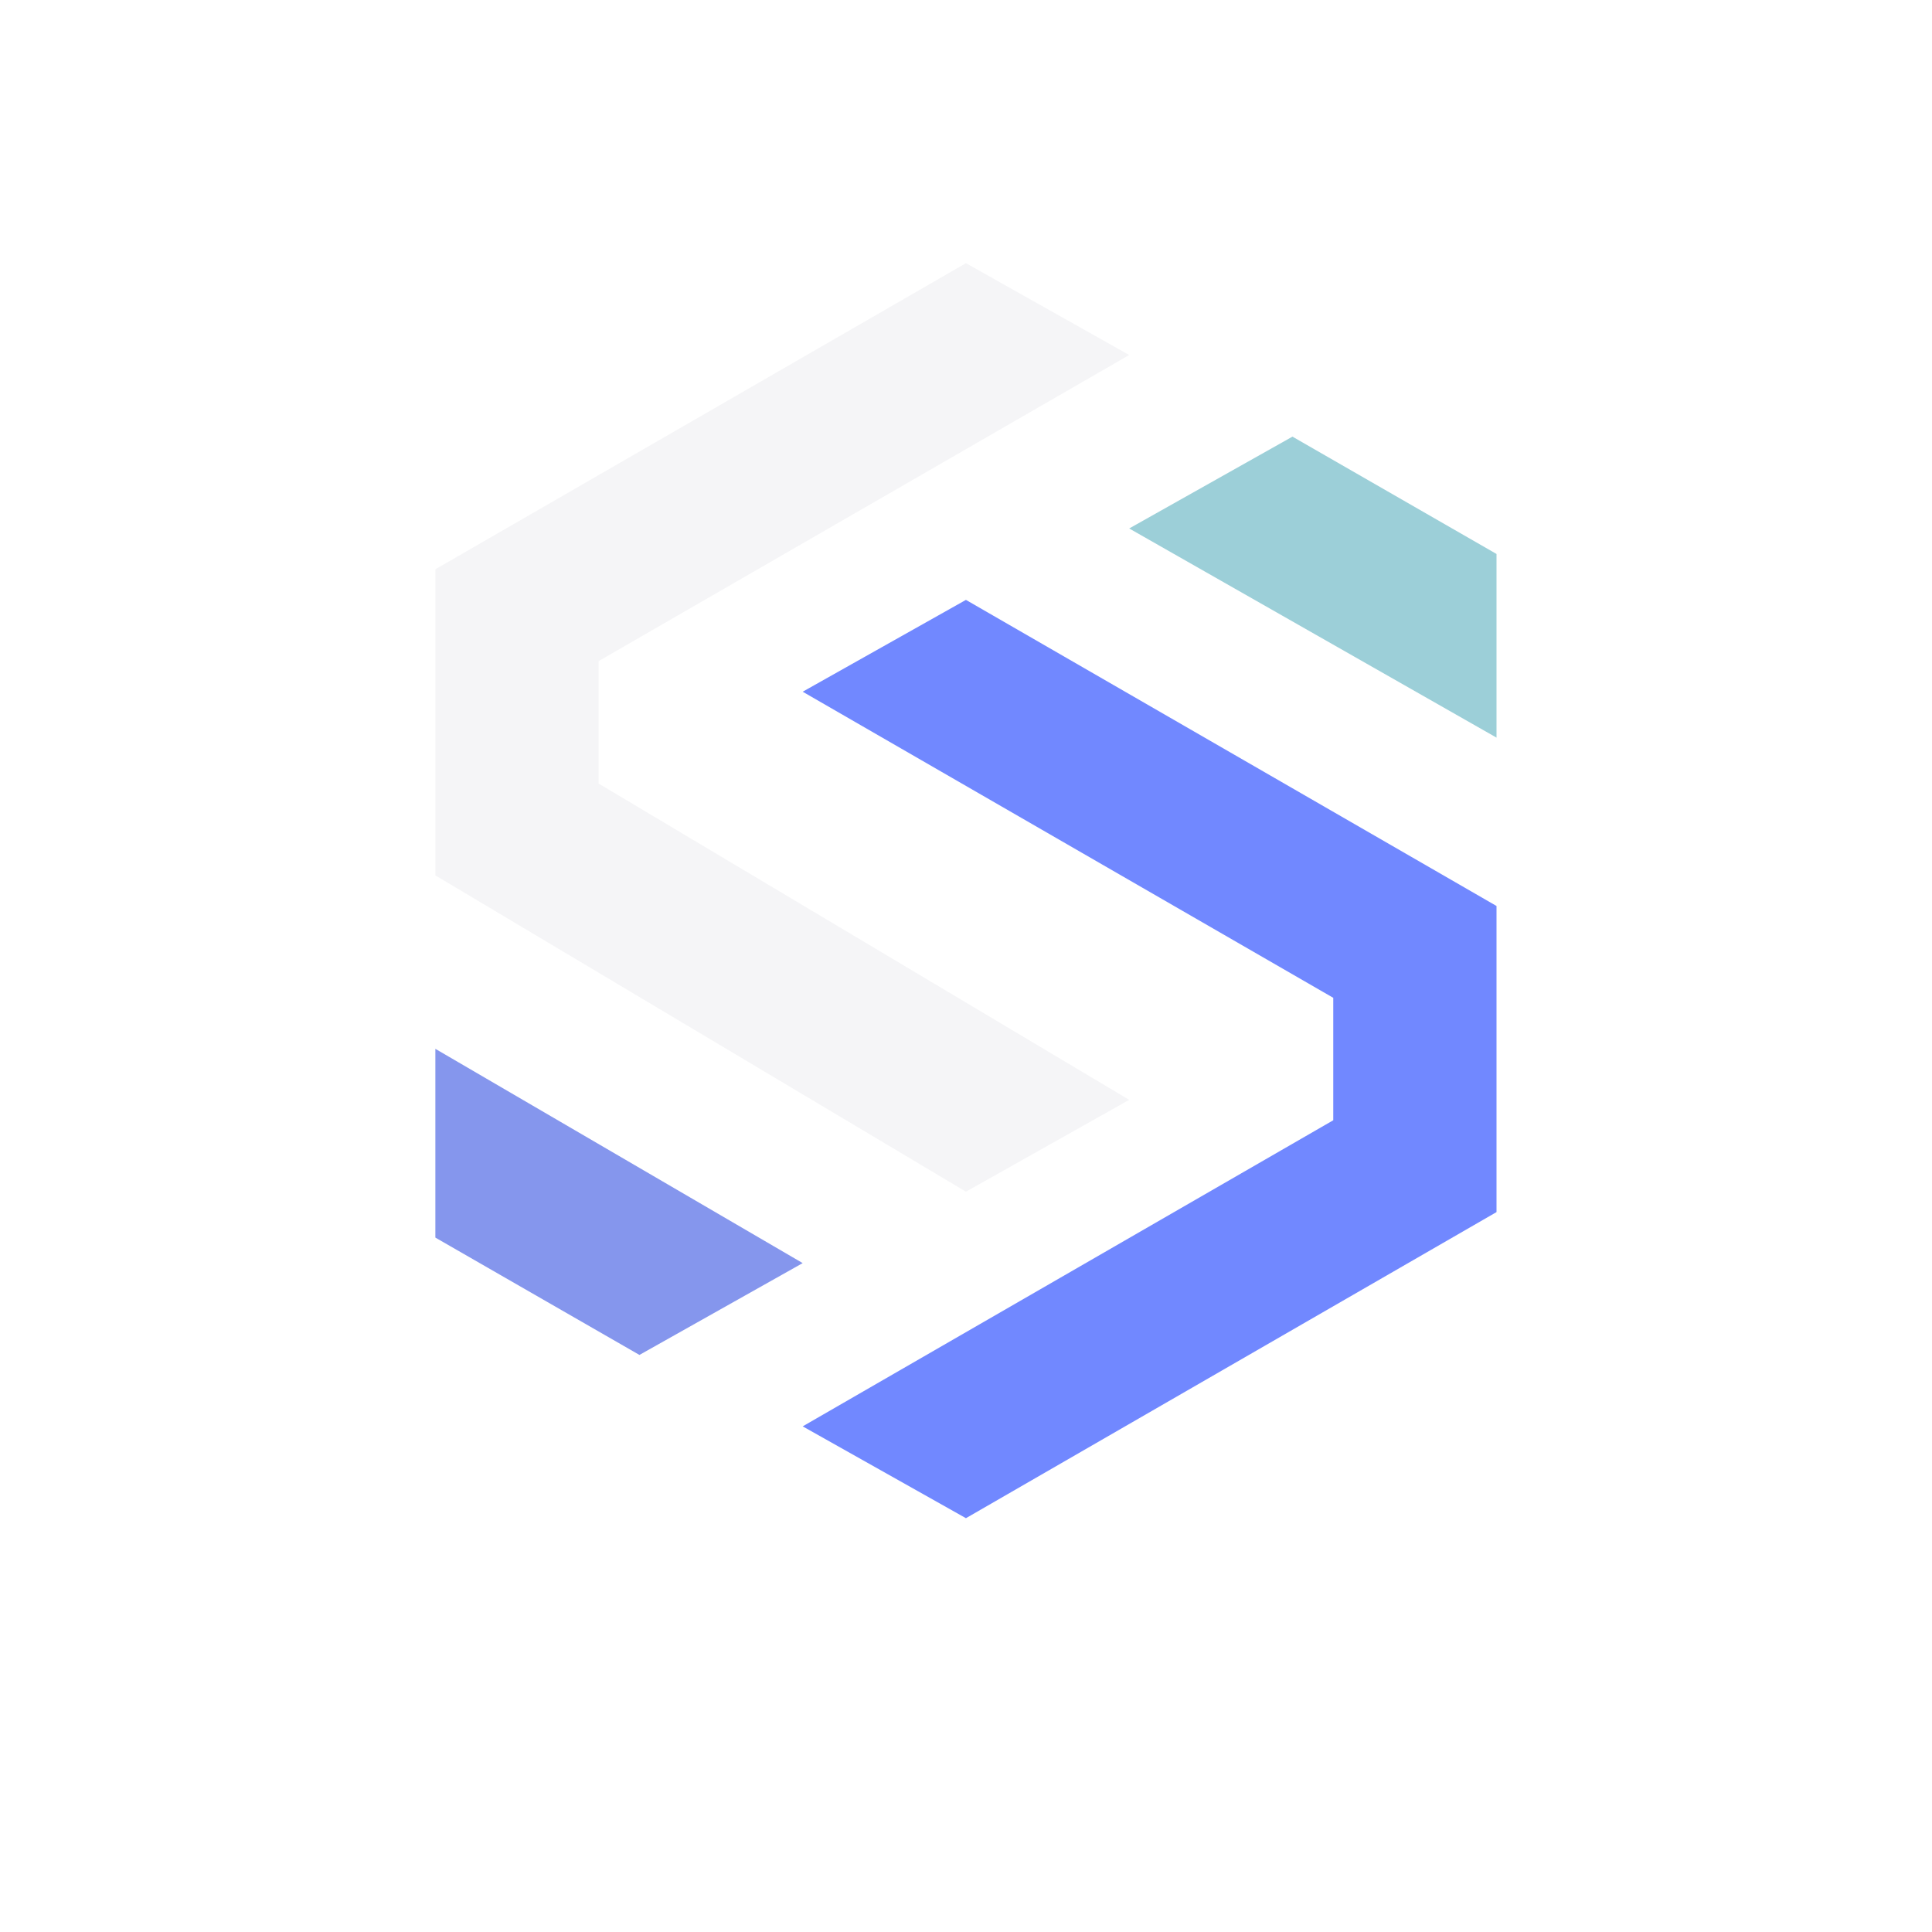
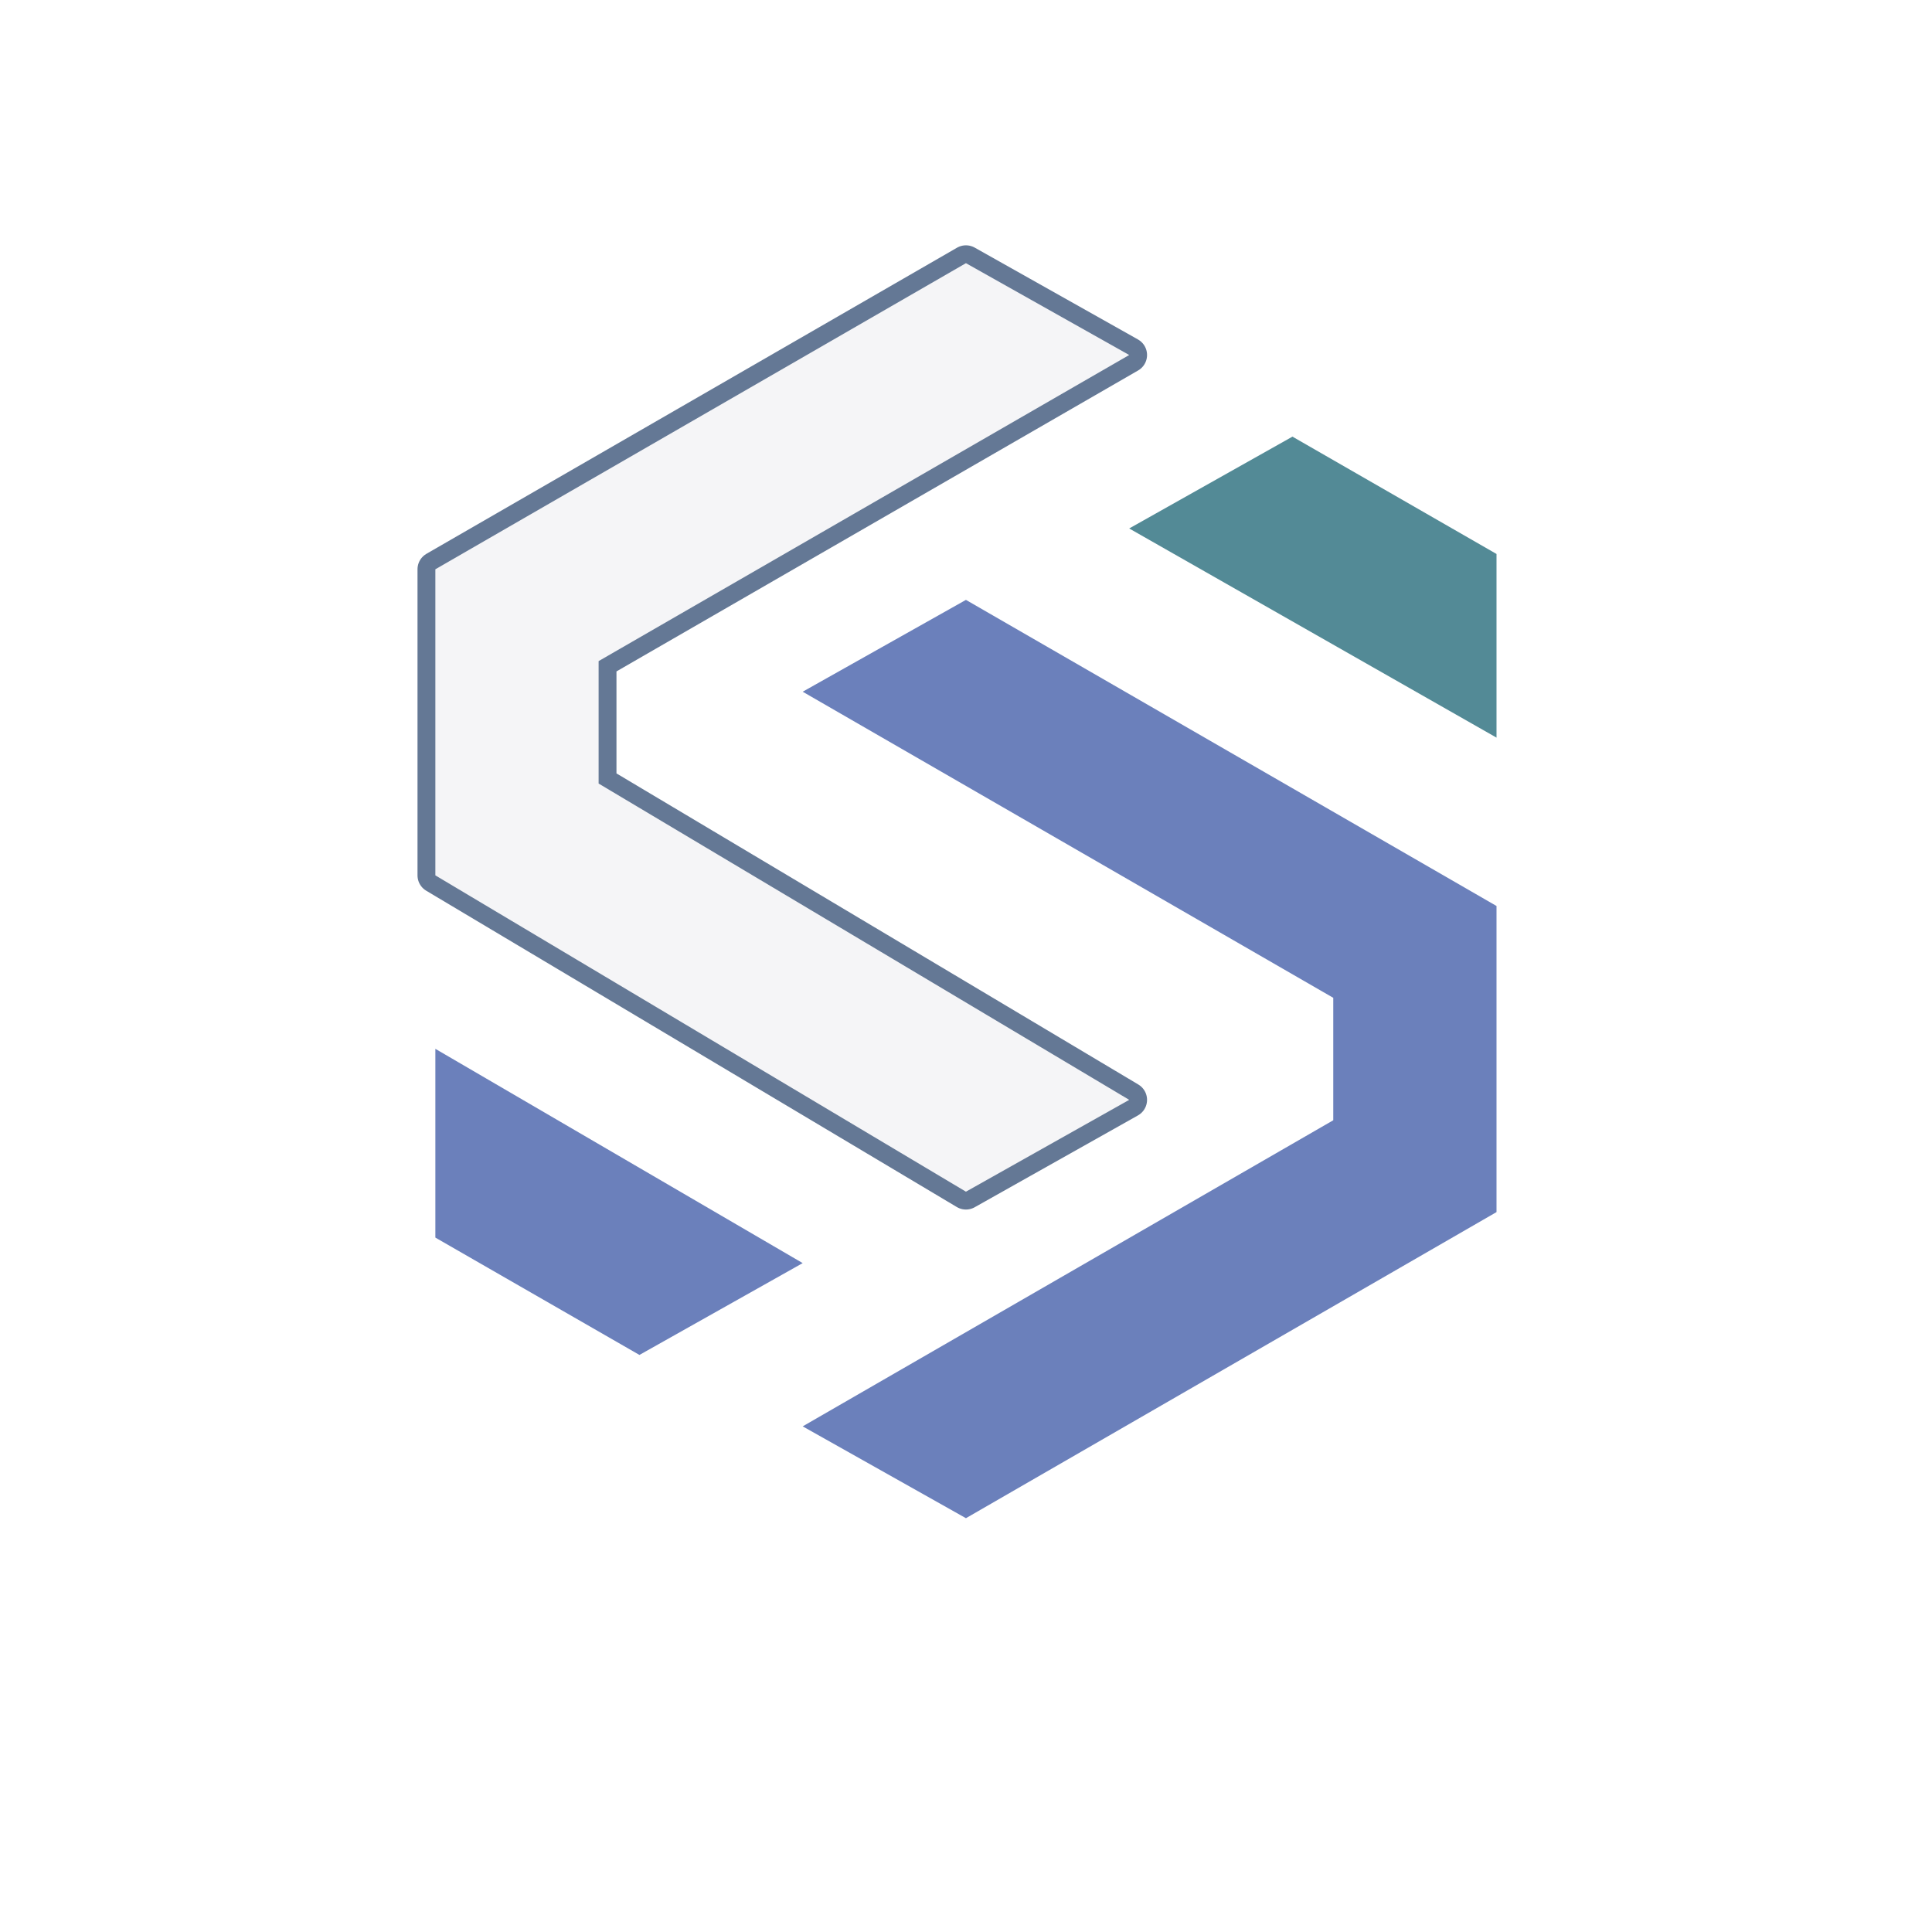
<svg xmlns="http://www.w3.org/2000/svg" width="64" height="64" viewBox="0 0 64 64">
-   <g transform="translate(8 5) scale(.169)">
-     <path d="M38 82 142 22 174 40 70 100v24l104 62-32 18L38 142Z" fill="#f5f5f7" />
-     <path d="M142 88l104 60v60l-104 60-32-18 104-60v-24l-104-60Z" fill="#7188ff" />
-     <path d="M174 74l32-18 40 23v36l-72-41Z" fill="#9ccfd8" />
-     <path d="M38 176l72 42-32 18-40-23Z" fill="#8596ed" />
+   <g transform="translate(8 5) scale(.169)" data-material="authored">
+     <path d="M38 82 142 22 174 40 70 100v24l104 62-32 18L38 142Z" fill="#f5f5f7" stroke="#647895" stroke-width="7" stroke-linejoin="round" paint-order="stroke fill" />
+     <path d="M142 88l104 60v60l-104 60-32-18 104-60v-24l-104-60Z" fill="#6b80bb" />
+     <path d="M174 74l32-18 40 23v36l-72-41Z" fill="#538a96" />
+     <path d="M38 176l72 42-32 18-40-23Z" fill="#6b80bb" />
  </g>
</svg>
